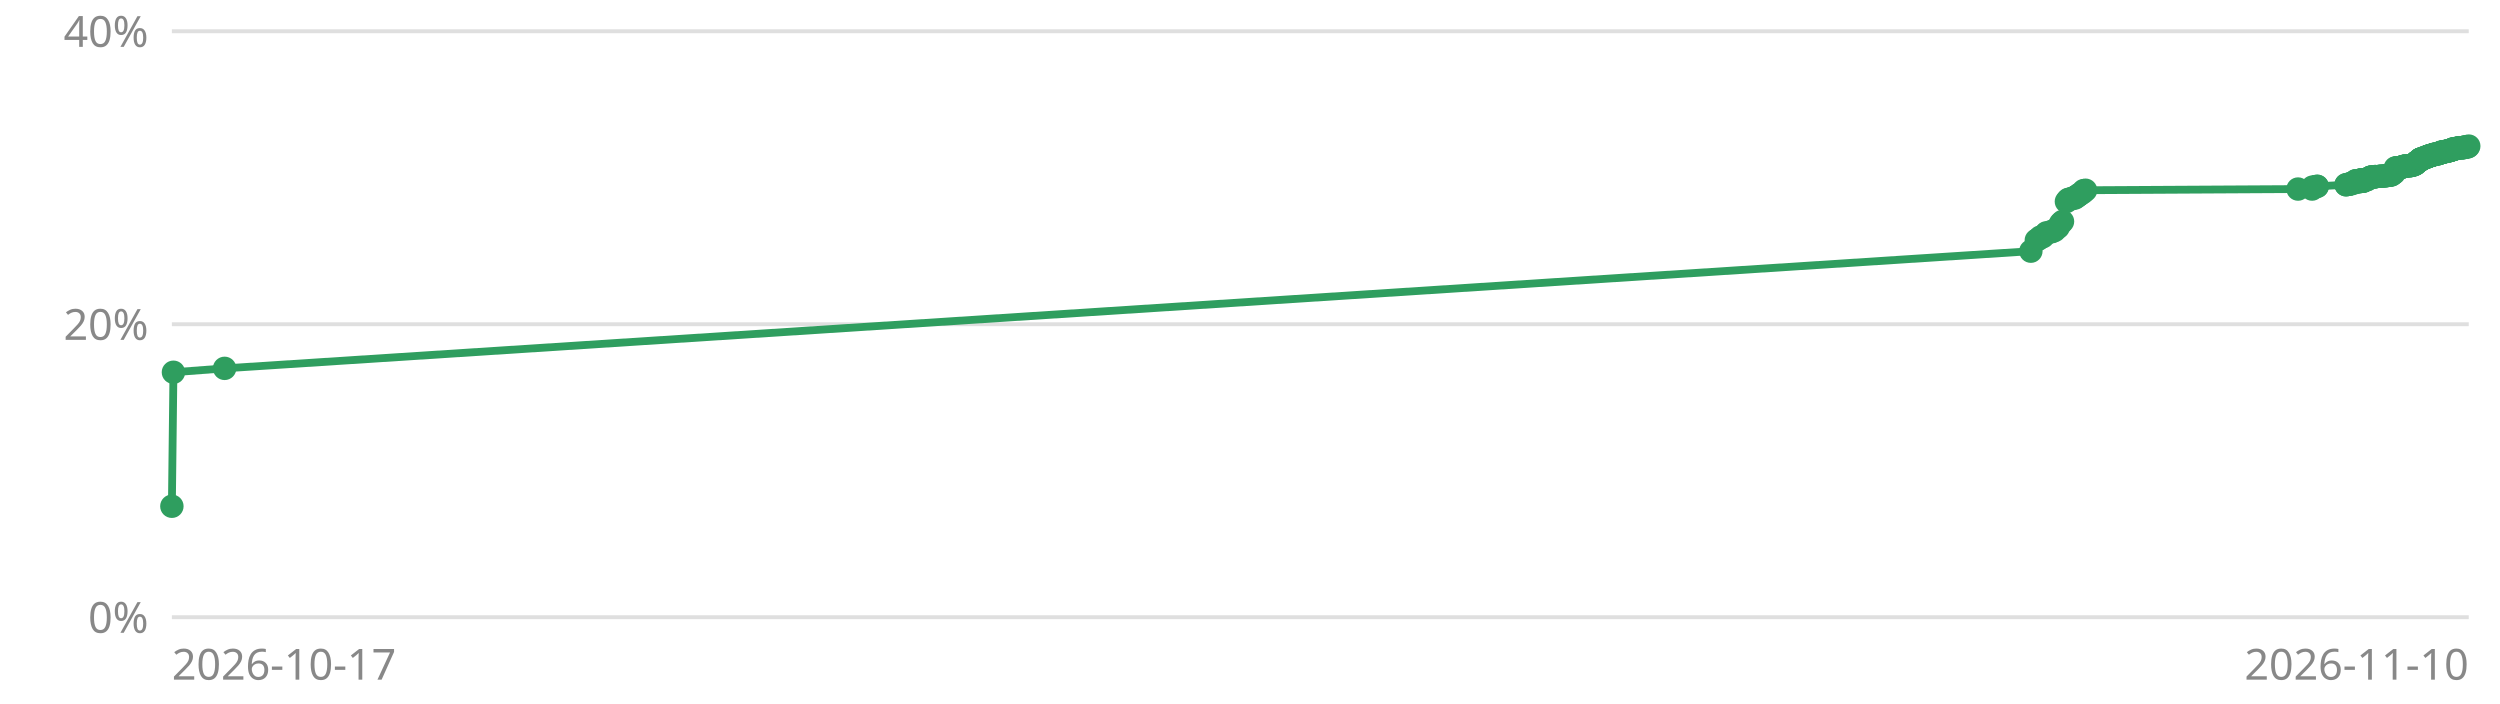
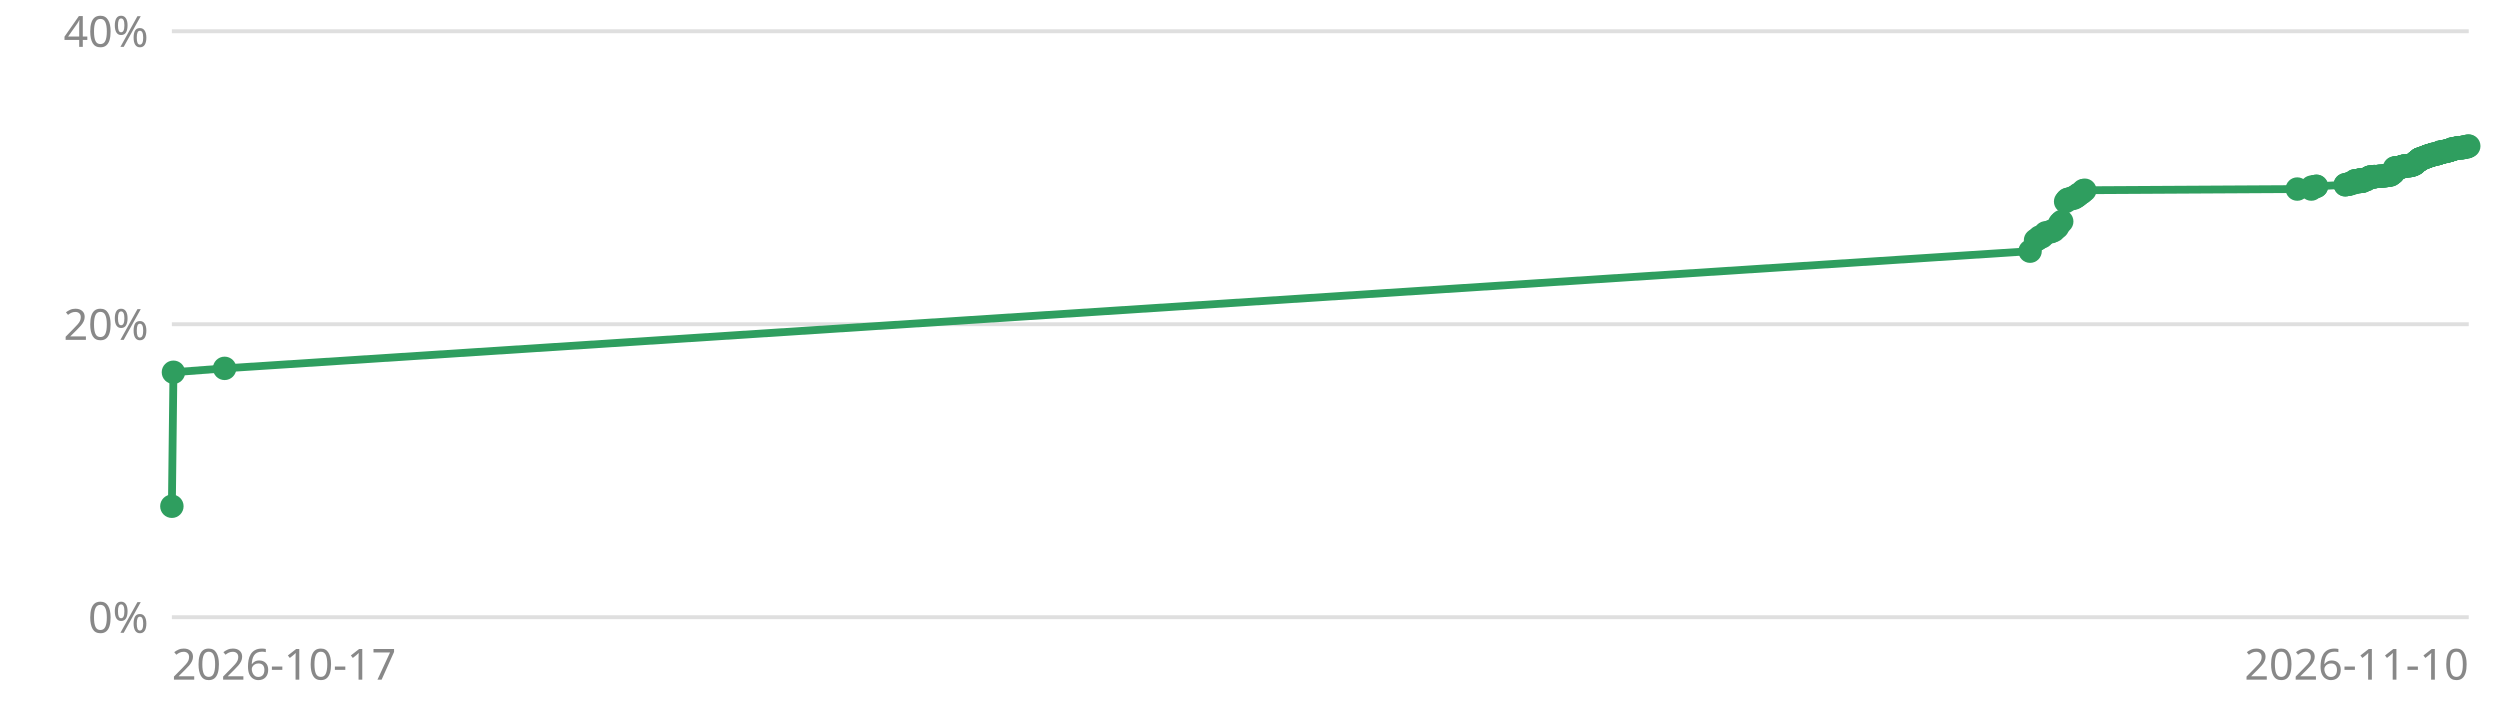
<svg xmlns="http://www.w3.org/2000/svg" viewBox="0 0 640 180" width="640" height="180" font-family="system-ui,sans-serif" font-size="11" fill="#888">
  <line x1="44" x2="632" y1="158.0" y2="158.0" stroke="#8884" />
  <text x="38" y="162.0" text-anchor="end">0%</text>
  <line x1="44" x2="632" y1="83.0" y2="83.0" stroke="#8884" />
  <text x="38" y="87.0" text-anchor="end">20%</text>
  <line x1="44" x2="632" y1="8.0" y2="8.0" stroke="#8884" />
  <text x="38" y="12.0" text-anchor="end">40%</text>
-   <polyline points="44.0,129.6 44.4,95.3 57.5,94.3 519.9,64.3 521.3,61.5 521.9,61.2 522.3,60.7 523.0,60.6 523.8,59.8 523.9,59.6 525.1,59.3 525.3,59.3 526.0,59.0 526.9,58.2 527.5,57.2 528.0,56.7 529.0,51.6 529.4,51.1 529.7,51.0 530.3,50.9 530.4,50.8 531.2,50.7 531.3,50.4 531.7,50.3 531.8,50.2 532.2,49.8 532.3,49.9 532.5,49.7 533.2,49.3 533.4,48.8 533.9,48.7 588.3,48.4 591.9,48.4 592.0,47.9 592.7,47.8 593.2,47.7 593.2,47.7 600.6,47.3 600.6,47.3 601.4,47.1 601.4,47.1 601.6,47.1 601.6,47.1 602.2,47.0 602.7,46.6 603.0,46.3 603.1,46.3 603.2,46.3 603.4,46.5 603.4,46.5 603.5,46.5 603.6,46.5 603.6,46.5 603.8,46.6 603.9,46.2 603.9,46.2 604.0,46.2 604.0,46.2 604.1,46.2 604.3,46.1 604.4,46.1 604.8,46.0 604.8,46.4 604.9,46.4 605.0,46.4 605.0,46.3 605.1,46.2 605.2,46.1 605.4,46.1 605.5,46.0 605.6,46.0 605.9,46.0 606.0,46.0 606.4,45.6 606.7,45.5 606.7,45.5 606.8,45.4 606.9,45.4 607.0,45.4 607.1,45.3 607.1,45.3 607.7,45.3 607.8,45.3 608.0,45.3 608.0,45.2 608.1,45.2 609.3,45.1 609.5,45.1 609.7,45.1 610.2,45.1 610.7,45.0 610.8,45.0 611.1,44.9 611.5,44.9 611.5,44.8 611.7,44.8 611.8,44.8 611.9,44.8 612.2,44.8 612.3,44.7 612.6,44.4 612.7,44.3 612.9,44.3 613.2,43.0 613.4,43.0 613.5,43.0 613.6,43.0 613.7,43.0 614.0,43.0 614.0,43.0 614.2,43.0 614.8,42.8 615.0,42.7 615.0,42.7 615.1,42.7 615.1,42.7 615.2,42.7 615.2,42.7 615.4,42.6 615.4,42.6 615.5,42.6 615.6,42.6 615.7,42.6 615.7,42.5 615.7,42.5 616.8,42.5 616.9,42.4 616.9,42.4 616.9,42.4 617.3,42.3 617.4,42.3 617.4,42.3 617.5,42.3 617.5,42.3 617.8,42.2 618.0,42.2 618.1,42.0 618.3,42.0 618.4,41.9 618.4,41.9 618.5,41.9 618.5,41.6 618.6,41.6 618.7,41.5 618.8,41.4 618.8,41.4 618.9,41.4 619.0,41.3 619.0,41.3 619.0,41.3 619.1,41.3 619.2,41.2 619.2,41.2 619.3,41.2 619.3,41.2 619.3,41.2 619.4,41.1 619.4,41.1 619.4,41.1 619.5,40.8 619.5,40.8 619.6,40.8 619.6,40.8 619.7,40.8 619.8,40.7 619.8,40.7 619.8,40.7 619.9,40.7 619.9,40.7 620.0,40.7 620.1,40.7 620.1,40.7 620.2,40.5 620.5,40.5 620.5,40.5 620.6,40.4 620.6,40.4 620.8,40.4 620.9,40.3 621.0,40.3 621.0,40.3 621.1,40.2 621.2,40.2 621.3,40.2 621.4,40.1 621.4,40.1 621.4,40.1 621.5,40.1 621.5,40.1 621.6,40.0 621.6,40.0 621.8,40.0 621.9,39.9 622.1,39.9 622.1,39.9 622.2,39.8 622.2,39.8 622.3,39.8 622.3,39.8 622.4,39.8 622.5,39.7 622.7,39.7 622.7,39.7 622.9,39.6 623.0,39.6 623.0,39.6 623.1,39.6 623.2,39.5 623.2,39.5 623.3,39.5 623.5,39.4 623.9,39.4 624.0,39.4 624.1,39.4 624.2,39.3 624.3,39.3 624.4,39.2 624.5,39.2 624.6,39.2 624.6,39.2 624.7,39.1 624.8,39.1 624.9,39.1 625.0,38.9 625.4,38.9 625.5,38.9 625.5,38.9 625.5,38.9 625.6,38.9 625.6,38.9 625.6,38.8 625.7,38.8 625.8,38.8 625.9,38.8 626.0,38.8 626.2,38.8 626.3,38.7 626.5,38.7 626.6,38.7 626.8,38.6 626.9,38.6 626.9,38.6 627.0,38.5 627.2,38.5 627.2,38.5 627.2,38.5 627.4,38.4 627.6,38.4 627.6,38.4 627.7,38.3 627.8,38.3 627.9,38.3 627.9,38.3 628.0,38.1 628.1,38.1 628.3,38.1 628.4,38.1 628.5,38.1 628.6,38.1 628.7,38.0 628.9,38.0 629.0,38.0 629.3,37.9 629.4,37.9 629.5,37.8 630.1,37.8 630.2,37.8 630.3,37.8 630.3,37.8 630.5,37.8 630.6,37.8 630.7,37.8 630.7,37.7 630.8,37.7 630.9,37.7 631.0,37.7 631.4,37.6 631.6,37.6 631.8,37.6 632.0,37.4" fill="none" stroke="#2f9e5f" stroke-width="2" stroke-linejoin="round" />
+   <polyline points="44.0,129.6 44.4,95.3 57.5,94.3 519.7,64.3 521.1,61.5 521.7,61.2 522.1,60.7 522.8,60.6 523.6,59.8 523.7,59.6 524.9,59.3 525.1,59.3 525.8,59.0 526.7,58.2 527.3,57.2 527.8,56.7 528.8,51.6 529.2,51.1 529.5,51.0 530.2,50.9 530.2,50.8 531.0,50.7 531.1,50.4 531.6,50.3 531.7,50.2 532.0,49.8 532.1,49.9 532.3,49.7 533.0,49.3 533.3,48.8 533.7,48.7 588.1,48.4 591.7,48.4 591.8,47.9 592.5,47.8 593.0,47.7 593.0,47.7 600.4,47.3 600.4,47.3 601.2,47.1 601.2,47.1 601.4,47.1 601.4,47.1 602.0,47.0 602.5,46.6 602.8,46.3 602.9,46.3 603.0,46.3 603.2,46.5 603.2,46.5 603.3,46.5 603.4,46.5 603.4,46.5 603.6,46.6 603.7,46.2 603.7,46.2 603.8,46.2 603.8,46.2 603.9,46.2 604.1,46.1 604.2,46.1 604.6,46.0 604.6,46.4 604.7,46.4 604.8,46.4 604.8,46.3 604.9,46.2 605.0,46.1 605.2,46.1 605.3,46.0 605.4,46.0 605.7,46.0 605.8,46.0 606.2,45.6 606.5,45.5 606.5,45.5 606.6,45.4 606.7,45.4 606.8,45.4 606.8,45.3 606.9,45.3 607.5,45.3 607.6,45.3 607.8,45.3 607.8,45.2 607.9,45.2 609.1,45.1 609.3,45.1 609.5,45.1 610.0,45.1 610.5,45.0 610.6,45.0 610.9,44.9 611.3,44.9 611.3,44.8 611.5,44.8 611.6,44.8 611.6,44.8 612.0,44.8 612.1,44.7 612.4,44.4 612.5,44.3 612.7,44.3 613.0,43.0 613.2,43.0 613.3,43.0 613.4,43.0 613.5,43.0 613.8,43.0 613.8,43.0 614.0,43.0 614.6,42.8 614.8,42.7 614.8,42.7 614.9,42.7 614.9,42.7 615.0,42.7 615.0,42.7 615.2,42.6 615.2,42.6 615.3,42.6 615.4,42.6 615.5,42.6 615.5,42.5 615.5,42.5 616.6,42.5 616.6,42.4 616.7,42.4 616.7,42.4 617.1,42.3 617.2,42.3 617.2,42.3 617.3,42.3 617.3,42.3 617.6,42.2 617.8,42.2 617.9,42.0 618.1,42.0 618.2,41.9 618.2,41.9 618.3,41.9 618.3,41.6 618.4,41.6 618.5,41.5 618.6,41.4 618.6,41.4 618.7,41.4 618.8,41.3 618.8,41.3 618.8,41.3 618.9,41.3 619.0,41.2 619.0,41.2 619.1,41.2 619.1,41.2 619.1,41.2 619.2,41.1 619.2,41.1 619.2,41.1 619.3,40.8 619.3,40.8 619.4,40.8 619.4,40.8 619.5,40.8 619.5,40.7 619.6,40.7 619.6,40.7 619.6,40.7 619.7,40.7 619.8,40.7 619.9,40.7 619.9,40.7 620.0,40.5 620.3,40.5 620.3,40.5 620.4,40.4 620.4,40.4 620.5,40.4 620.7,40.3 620.7,40.3 620.8,40.3 620.9,40.2 621.0,40.2 621.1,40.2 621.2,40.1 621.2,40.1 621.2,40.1 621.3,40.1 621.3,40.1 621.4,40.0 621.4,40.0 621.6,40.0 621.7,39.9 621.9,39.9 621.9,39.9 621.9,39.8 622.0,39.8 622.1,39.8 622.1,39.8 622.2,39.8 622.3,39.7 622.5,39.7 622.5,39.7 622.7,39.6 622.8,39.6 622.8,39.6 622.9,39.6 622.9,39.5 623.0,39.5 623.1,39.5 623.3,39.4 623.7,39.4 623.8,39.4 623.8,39.4 624.0,39.3 624.1,39.3 624.2,39.2 624.3,39.2 624.3,39.2 624.4,39.2 624.5,39.1 624.6,39.1 624.7,39.1 624.7,38.9 625.2,38.9 625.2,38.9 625.3,38.9 625.3,38.9 625.4,38.9 625.4,38.9 625.4,38.8 625.5,38.8 625.6,38.8 625.7,38.8 625.8,38.8 626.0,38.8 626.1,38.7 626.3,38.7 626.4,38.7 626.5,38.6 626.7,38.6 626.7,38.6 626.8,38.5 627.0,38.5 627.0,38.5 627.0,38.5 627.2,38.4 627.3,38.4 627.4,38.4 627.5,38.3 627.6,38.3 627.6,38.3 627.7,38.3 627.8,38.1 627.9,38.1 628.1,38.1 628.2,38.1 628.3,38.1 628.4,38.1 628.5,38.0 628.7,38.0 628.8,38.0 629.0,37.9 629.2,37.9 629.3,37.8 629.9,37.8 630.0,37.8 630.1,37.8 630.1,37.8 630.3,37.8 630.4,37.8 630.5,37.8 630.5,37.7 630.6,37.7 630.7,37.7 630.7,37.7 631.2,37.6 631.4,37.6 631.6,37.6 631.8,37.4 632.0,37.4" fill="none" stroke="#2f9e5f" stroke-width="2" stroke-linejoin="round" />
  <g fill="#2f9e5f">
    <circle cx="44.0" cy="129.6" r="3" />
    <circle cx="44.4" cy="95.3" r="3" />
    <circle cx="57.5" cy="94.3" r="3" />
-     <circle cx="519.9" cy="64.3" r="3" />
-     <circle cx="521.3" cy="61.5" r="3" />
-     <circle cx="521.9" cy="61.2" r="3" />
-     <circle cx="522.3" cy="60.7" r="3" />
-     <circle cx="523.0" cy="60.6" r="3" />
-     <circle cx="523.8" cy="59.8" r="3" />
-     <circle cx="523.9" cy="59.6" r="3" />
+     <circle cx="519.7" cy="64.3" r="3" />
+     <circle cx="521.1" cy="61.5" r="3" />
+     <circle cx="521.7" cy="61.2" r="3" />
+     <circle cx="522.1" cy="60.7" r="3" />
+     <circle cx="522.8" cy="60.6" r="3" />
+     <circle cx="523.6" cy="59.8" r="3" />
+     <circle cx="523.7" cy="59.6" r="3" />
+     <circle cx="524.9" cy="59.3" r="3" />
    <circle cx="525.1" cy="59.3" r="3" />
-     <circle cx="525.3" cy="59.3" r="3" />
-     <circle cx="526.0" cy="59.0" r="3" />
-     <circle cx="526.9" cy="58.2" r="3" />
-     <circle cx="527.5" cy="57.2" r="3" />
-     <circle cx="528.0" cy="56.7" r="3" />
-     <circle cx="529.0" cy="51.6" r="3" />
-     <circle cx="529.4" cy="51.1" r="3" />
-     <circle cx="529.7" cy="51.0" r="3" />
-     <circle cx="530.3" cy="50.9" r="3" />
-     <circle cx="530.4" cy="50.8" r="3" />
-     <circle cx="531.2" cy="50.7" r="3" />
-     <circle cx="531.3" cy="50.4" r="3" />
-     <circle cx="531.7" cy="50.3" r="3" />
-     <circle cx="531.8" cy="50.2" r="3" />
-     <circle cx="532.2" cy="49.8" r="3" />
-     <circle cx="532.3" cy="49.9" r="3" />
-     <circle cx="532.5" cy="49.7" r="3" />
-     <circle cx="533.2" cy="49.3" r="3" />
-     <circle cx="533.4" cy="48.8" r="3" />
-     <circle cx="533.9" cy="48.7" r="3" />
-     <circle cx="588.3" cy="48.4" r="3" />
-     <circle cx="591.9" cy="48.4" r="3" />
-     <circle cx="592.0" cy="47.9" r="3" />
-     <circle cx="592.7" cy="47.8" r="3" />
-     <circle cx="593.2" cy="47.7" r="3" />
-     <circle cx="593.2" cy="47.7" r="3" />
-     <circle cx="600.6" cy="47.3" r="3" />
-     <circle cx="600.6" cy="47.3" r="3" />
+     <circle cx="525.8" cy="59.0" r="3" />
+     <circle cx="526.7" cy="58.2" r="3" />
+     <circle cx="527.3" cy="57.2" r="3" />
+     <circle cx="527.8" cy="56.7" r="3" />
+     <circle cx="528.8" cy="51.6" r="3" />
+     <circle cx="529.2" cy="51.1" r="3" />
+     <circle cx="529.5" cy="51.0" r="3" />
+     <circle cx="530.2" cy="50.9" r="3" />
+     <circle cx="530.2" cy="50.8" r="3" />
+     <circle cx="531.0" cy="50.7" r="3" />
+     <circle cx="531.1" cy="50.4" r="3" />
+     <circle cx="531.6" cy="50.3" r="3" />
+     <circle cx="531.7" cy="50.2" r="3" />
+     <circle cx="532.0" cy="49.8" r="3" />
+     <circle cx="532.1" cy="49.9" r="3" />
+     <circle cx="532.3" cy="49.7" r="3" />
+     <circle cx="533.0" cy="49.3" r="3" />
+     <circle cx="533.3" cy="48.8" r="3" />
+     <circle cx="533.7" cy="48.7" r="3" />
+     <circle cx="588.1" cy="48.4" r="3" />
+     <circle cx="591.7" cy="48.4" r="3" />
+     <circle cx="591.8" cy="47.9" r="3" />
+     <circle cx="592.5" cy="47.8" r="3" />
+     <circle cx="593.0" cy="47.7" r="3" />
+     <circle cx="593.0" cy="47.7" r="3" />
+     <circle cx="600.4" cy="47.3" r="3" />
+     <circle cx="600.4" cy="47.3" r="3" />
+     <circle cx="601.2" cy="47.1" r="3" />
+     <circle cx="601.2" cy="47.1" r="3" />
    <circle cx="601.4" cy="47.1" r="3" />
    <circle cx="601.4" cy="47.1" r="3" />
-     <circle cx="601.6" cy="47.1" r="3" />
-     <circle cx="601.6" cy="47.1" r="3" />
-     <circle cx="602.2" cy="47.0" r="3" />
-     <circle cx="602.7" cy="46.6" r="3" />
+     <circle cx="602.0" cy="47.0" r="3" />
+     <circle cx="602.5" cy="46.6" r="3" />
+     <circle cx="602.8" cy="46.3" r="3" />
+     <circle cx="602.9" cy="46.3" r="3" />
    <circle cx="603.0" cy="46.3" r="3" />
-     <circle cx="603.1" cy="46.3" r="3" />
-     <circle cx="603.2" cy="46.3" r="3" />
+     <circle cx="603.2" cy="46.5" r="3" />
+     <circle cx="603.2" cy="46.5" r="3" />
+     <circle cx="603.3" cy="46.5" r="3" />
    <circle cx="603.4" cy="46.5" r="3" />
    <circle cx="603.4" cy="46.5" r="3" />
-     <circle cx="603.5" cy="46.5" r="3" />
-     <circle cx="603.6" cy="46.5" r="3" />
-     <circle cx="603.6" cy="46.5" r="3" />
-     <circle cx="603.8" cy="46.6" r="3" />
+     <circle cx="603.6" cy="46.6" r="3" />
+     <circle cx="603.7" cy="46.2" r="3" />
+     <circle cx="603.7" cy="46.2" r="3" />
+     <circle cx="603.8" cy="46.2" r="3" />
+     <circle cx="603.8" cy="46.2" r="3" />
    <circle cx="603.9" cy="46.2" r="3" />
-     <circle cx="603.9" cy="46.2" r="3" />
-     <circle cx="604.0" cy="46.2" r="3" />
-     <circle cx="604.0" cy="46.2" r="3" />
-     <circle cx="604.1" cy="46.2" r="3" />
-     <circle cx="604.3" cy="46.1" r="3" />
-     <circle cx="604.4" cy="46.1" r="3" />
-     <circle cx="604.8" cy="46.0" r="3" />
+     <circle cx="604.1" cy="46.1" r="3" />
+     <circle cx="604.2" cy="46.1" r="3" />
+     <circle cx="604.6" cy="46.0" r="3" />
+     <circle cx="604.6" cy="46.4" r="3" />
+     <circle cx="604.7" cy="46.4" r="3" />
    <circle cx="604.8" cy="46.4" r="3" />
-     <circle cx="604.9" cy="46.4" r="3" />
-     <circle cx="605.0" cy="46.4" r="3" />
-     <circle cx="605.0" cy="46.3" r="3" />
-     <circle cx="605.1" cy="46.2" r="3" />
+     <circle cx="604.8" cy="46.3" r="3" />
+     <circle cx="604.9" cy="46.2" r="3" />
+     <circle cx="605.0" cy="46.1" r="3" />
    <circle cx="605.2" cy="46.1" r="3" />
-     <circle cx="605.4" cy="46.1" r="3" />
-     <circle cx="605.5" cy="46.0" r="3" />
-     <circle cx="605.6" cy="46.0" r="3" />
-     <circle cx="605.9" cy="46.0" r="3" />
-     <circle cx="606.0" cy="46.0" r="3" />
-     <circle cx="606.4" cy="45.6" r="3" />
-     <circle cx="606.7" cy="45.5" r="3" />
-     <circle cx="606.7" cy="45.5" r="3" />
+     <circle cx="605.3" cy="46.0" r="3" />
+     <circle cx="605.4" cy="46.0" r="3" />
+     <circle cx="605.7" cy="46.0" r="3" />
+     <circle cx="605.8" cy="46.0" r="3" />
+     <circle cx="606.2" cy="45.6" r="3" />
+     <circle cx="606.5" cy="45.5" r="3" />
+     <circle cx="606.5" cy="45.5" r="3" />
+     <circle cx="606.6" cy="45.4" r="3" />
+     <circle cx="606.7" cy="45.4" r="3" />
    <circle cx="606.8" cy="45.4" r="3" />
-     <circle cx="606.9" cy="45.4" r="3" />
-     <circle cx="607.0" cy="45.4" r="3" />
-     <circle cx="607.1" cy="45.3" r="3" />
-     <circle cx="607.1" cy="45.3" r="3" />
-     <circle cx="607.7" cy="45.3" r="3" />
+     <circle cx="606.8" cy="45.3" r="3" />
+     <circle cx="606.9" cy="45.3" r="3" />
+     <circle cx="607.5" cy="45.3" r="3" />
+     <circle cx="607.6" cy="45.3" r="3" />
    <circle cx="607.8" cy="45.3" r="3" />
-     <circle cx="608.0" cy="45.3" r="3" />
-     <circle cx="608.0" cy="45.2" r="3" />
-     <circle cx="608.1" cy="45.2" r="3" />
+     <circle cx="607.8" cy="45.2" r="3" />
+     <circle cx="607.9" cy="45.2" r="3" />
+     <circle cx="609.1" cy="45.1" r="3" />
    <circle cx="609.3" cy="45.1" r="3" />
    <circle cx="609.5" cy="45.1" r="3" />
-     <circle cx="609.7" cy="45.1" r="3" />
-     <circle cx="610.2" cy="45.1" r="3" />
-     <circle cx="610.7" cy="45.0" r="3" />
-     <circle cx="610.8" cy="45.0" r="3" />
-     <circle cx="611.1" cy="44.9" r="3" />
-     <circle cx="611.5" cy="44.9" r="3" />
+     <circle cx="610.0" cy="45.1" r="3" />
+     <circle cx="610.5" cy="45.0" r="3" />
+     <circle cx="610.6" cy="45.0" r="3" />
+     <circle cx="610.9" cy="44.9" r="3" />
+     <circle cx="611.3" cy="44.9" r="3" />
+     <circle cx="611.3" cy="44.8" r="3" />
    <circle cx="611.5" cy="44.8" r="3" />
-     <circle cx="611.7" cy="44.8" r="3" />
-     <circle cx="611.8" cy="44.8" r="3" />
-     <circle cx="611.9" cy="44.8" r="3" />
-     <circle cx="612.2" cy="44.8" r="3" />
-     <circle cx="612.3" cy="44.7" r="3" />
-     <circle cx="612.6" cy="44.4" r="3" />
+     <circle cx="611.6" cy="44.8" r="3" />
+     <circle cx="611.6" cy="44.8" r="3" />
+     <circle cx="612.0" cy="44.8" r="3" />
+     <circle cx="612.1" cy="44.7" r="3" />
+     <circle cx="612.4" cy="44.4" r="3" />
+     <circle cx="612.5" cy="44.3" r="3" />
    <circle cx="612.7" cy="44.3" r="3" />
-     <circle cx="612.9" cy="44.3" r="3" />
+     <circle cx="613.0" cy="43.0" r="3" />
    <circle cx="613.2" cy="43.0" r="3" />
+     <circle cx="613.3" cy="43.0" r="3" />
    <circle cx="613.4" cy="43.0" r="3" />
    <circle cx="613.5" cy="43.0" r="3" />
-     <circle cx="613.6" cy="43.0" r="3" />
-     <circle cx="613.7" cy="43.0" r="3" />
+     <circle cx="613.8" cy="43.0" r="3" />
+     <circle cx="613.8" cy="43.0" r="3" />
    <circle cx="614.0" cy="43.0" r="3" />
-     <circle cx="614.0" cy="43.0" r="3" />
-     <circle cx="614.2" cy="43.0" r="3" />
-     <circle cx="614.8" cy="42.8" r="3" />
+     <circle cx="614.6" cy="42.8" r="3" />
+     <circle cx="614.8" cy="42.7" r="3" />
+     <circle cx="614.8" cy="42.7" r="3" />
+     <circle cx="614.9" cy="42.7" r="3" />
+     <circle cx="614.9" cy="42.7" r="3" />
    <circle cx="615.0" cy="42.7" r="3" />
    <circle cx="615.0" cy="42.7" r="3" />
-     <circle cx="615.1" cy="42.7" r="3" />
-     <circle cx="615.1" cy="42.7" r="3" />
-     <circle cx="615.2" cy="42.7" r="3" />
-     <circle cx="615.2" cy="42.7" r="3" />
-     <circle cx="615.4" cy="42.6" r="3" />
+     <circle cx="615.2" cy="42.6" r="3" />
+     <circle cx="615.2" cy="42.6" r="3" />
+     <circle cx="615.3" cy="42.6" r="3" />
    <circle cx="615.4" cy="42.6" r="3" />
    <circle cx="615.5" cy="42.6" r="3" />
-     <circle cx="615.6" cy="42.6" r="3" />
-     <circle cx="615.7" cy="42.6" r="3" />
-     <circle cx="615.7" cy="42.5" r="3" />
-     <circle cx="615.7" cy="42.5" r="3" />
-     <circle cx="616.8" cy="42.5" r="3" />
-     <circle cx="616.9" cy="42.4" r="3" />
-     <circle cx="616.9" cy="42.4" r="3" />
-     <circle cx="616.9" cy="42.4" r="3" />
+     <circle cx="615.5" cy="42.5" r="3" />
+     <circle cx="615.5" cy="42.5" r="3" />
+     <circle cx="616.6" cy="42.5" r="3" />
+     <circle cx="616.6" cy="42.4" r="3" />
+     <circle cx="616.7" cy="42.4" r="3" />
+     <circle cx="616.7" cy="42.4" r="3" />
+     <circle cx="617.1" cy="42.3" r="3" />
+     <circle cx="617.2" cy="42.3" r="3" />
+     <circle cx="617.2" cy="42.3" r="3" />
    <circle cx="617.3" cy="42.3" r="3" />
-     <circle cx="617.4" cy="42.3" r="3" />
-     <circle cx="617.4" cy="42.3" r="3" />
-     <circle cx="617.5" cy="42.3" r="3" />
-     <circle cx="617.5" cy="42.3" r="3" />
+     <circle cx="617.3" cy="42.3" r="3" />
+     <circle cx="617.6" cy="42.2" r="3" />
    <circle cx="617.8" cy="42.2" r="3" />
-     <circle cx="618.0" cy="42.2" r="3" />
+     <circle cx="617.9" cy="42.0" r="3" />
    <circle cx="618.1" cy="42.0" r="3" />
-     <circle cx="618.3" cy="42.0" r="3" />
-     <circle cx="618.4" cy="41.9" r="3" />
-     <circle cx="618.4" cy="41.9" r="3" />
-     <circle cx="618.5" cy="41.9" r="3" />
-     <circle cx="618.5" cy="41.6" r="3" />
-     <circle cx="618.6" cy="41.6" r="3" />
-     <circle cx="618.7" cy="41.5" r="3" />
-     <circle cx="618.8" cy="41.4" r="3" />
-     <circle cx="618.8" cy="41.4" r="3" />
-     <circle cx="618.9" cy="41.4" r="3" />
-     <circle cx="619.0" cy="41.3" r="3" />
-     <circle cx="619.0" cy="41.3" r="3" />
-     <circle cx="619.0" cy="41.3" r="3" />
-     <circle cx="619.1" cy="41.3" r="3" />
-     <circle cx="619.2" cy="41.2" r="3" />
-     <circle cx="619.2" cy="41.2" r="3" />
-     <circle cx="619.3" cy="41.2" r="3" />
-     <circle cx="619.3" cy="41.2" r="3" />
-     <circle cx="619.3" cy="41.2" r="3" />
-     <circle cx="619.4" cy="41.1" r="3" />
-     <circle cx="619.4" cy="41.1" r="3" />
-     <circle cx="619.4" cy="41.1" r="3" />
+     <circle cx="618.2" cy="41.9" r="3" />
+     <circle cx="618.2" cy="41.9" r="3" />
+     <circle cx="618.3" cy="41.9" r="3" />
+     <circle cx="618.3" cy="41.6" r="3" />
+     <circle cx="618.4" cy="41.6" r="3" />
+     <circle cx="618.5" cy="41.5" r="3" />
+     <circle cx="618.6" cy="41.4" r="3" />
+     <circle cx="618.6" cy="41.4" r="3" />
+     <circle cx="618.7" cy="41.4" r="3" />
+     <circle cx="618.8" cy="41.3" r="3" />
+     <circle cx="618.8" cy="41.3" r="3" />
+     <circle cx="618.8" cy="41.3" r="3" />
+     <circle cx="618.9" cy="41.3" r="3" />
+     <circle cx="619.0" cy="41.2" r="3" />
+     <circle cx="619.0" cy="41.2" r="3" />
+     <circle cx="619.1" cy="41.2" r="3" />
+     <circle cx="619.1" cy="41.2" r="3" />
+     <circle cx="619.1" cy="41.2" r="3" />
+     <circle cx="619.2" cy="41.1" r="3" />
+     <circle cx="619.2" cy="41.1" r="3" />
+     <circle cx="619.2" cy="41.1" r="3" />
+     <circle cx="619.3" cy="40.8" r="3" />
+     <circle cx="619.3" cy="40.8" r="3" />
+     <circle cx="619.4" cy="40.8" r="3" />
+     <circle cx="619.4" cy="40.8" r="3" />
    <circle cx="619.5" cy="40.8" r="3" />
-     <circle cx="619.5" cy="40.8" r="3" />
-     <circle cx="619.6" cy="40.8" r="3" />
-     <circle cx="619.6" cy="40.8" r="3" />
-     <circle cx="619.7" cy="40.8" r="3" />
-     <circle cx="619.8" cy="40.7" r="3" />
-     <circle cx="619.8" cy="40.7" r="3" />
+     <circle cx="619.5" cy="40.7" r="3" />
+     <circle cx="619.6" cy="40.7" r="3" />
+     <circle cx="619.6" cy="40.7" r="3" />
+     <circle cx="619.6" cy="40.7" r="3" />
+     <circle cx="619.7" cy="40.7" r="3" />
    <circle cx="619.8" cy="40.7" r="3" />
    <circle cx="619.9" cy="40.7" r="3" />
    <circle cx="619.9" cy="40.7" r="3" />
-     <circle cx="620.0" cy="40.7" r="3" />
-     <circle cx="620.1" cy="40.7" r="3" />
-     <circle cx="620.1" cy="40.7" r="3" />
-     <circle cx="620.2" cy="40.5" r="3" />
-     <circle cx="620.5" cy="40.5" r="3" />
-     <circle cx="620.5" cy="40.5" r="3" />
-     <circle cx="620.6" cy="40.4" r="3" />
-     <circle cx="620.6" cy="40.4" r="3" />
-     <circle cx="620.8" cy="40.4" r="3" />
-     <circle cx="620.9" cy="40.3" r="3" />
-     <circle cx="621.0" cy="40.3" r="3" />
-     <circle cx="621.0" cy="40.3" r="3" />
+     <circle cx="620.0" cy="40.5" r="3" />
+     <circle cx="620.3" cy="40.5" r="3" />
+     <circle cx="620.3" cy="40.5" r="3" />
+     <circle cx="620.4" cy="40.4" r="3" />
+     <circle cx="620.4" cy="40.4" r="3" />
+     <circle cx="620.5" cy="40.4" r="3" />
+     <circle cx="620.7" cy="40.3" r="3" />
+     <circle cx="620.7" cy="40.3" r="3" />
+     <circle cx="620.8" cy="40.3" r="3" />
+     <circle cx="620.9" cy="40.2" r="3" />
+     <circle cx="621.0" cy="40.2" r="3" />
    <circle cx="621.1" cy="40.2" r="3" />
-     <circle cx="621.2" cy="40.2" r="3" />
-     <circle cx="621.3" cy="40.2" r="3" />
-     <circle cx="621.4" cy="40.1" r="3" />
-     <circle cx="621.4" cy="40.1" r="3" />
-     <circle cx="621.4" cy="40.1" r="3" />
-     <circle cx="621.5" cy="40.1" r="3" />
-     <circle cx="621.5" cy="40.1" r="3" />
+     <circle cx="621.2" cy="40.1" r="3" />
+     <circle cx="621.2" cy="40.1" r="3" />
+     <circle cx="621.2" cy="40.1" r="3" />
+     <circle cx="621.3" cy="40.1" r="3" />
+     <circle cx="621.3" cy="40.1" r="3" />
+     <circle cx="621.4" cy="40.0" r="3" />
+     <circle cx="621.4" cy="40.0" r="3" />
    <circle cx="621.6" cy="40.0" r="3" />
-     <circle cx="621.6" cy="40.0" r="3" />
-     <circle cx="621.8" cy="40.0" r="3" />
+     <circle cx="621.7" cy="39.9" r="3" />
    <circle cx="621.9" cy="39.9" r="3" />
-     <circle cx="622.1" cy="39.9" r="3" />
-     <circle cx="622.1" cy="39.9" r="3" />
+     <circle cx="621.9" cy="39.9" r="3" />
+     <circle cx="621.9" cy="39.8" r="3" />
+     <circle cx="622.0" cy="39.8" r="3" />
+     <circle cx="622.1" cy="39.8" r="3" />
+     <circle cx="622.1" cy="39.8" r="3" />
    <circle cx="622.2" cy="39.8" r="3" />
-     <circle cx="622.2" cy="39.8" r="3" />
-     <circle cx="622.3" cy="39.8" r="3" />
-     <circle cx="622.3" cy="39.8" r="3" />
-     <circle cx="622.4" cy="39.8" r="3" />
+     <circle cx="622.3" cy="39.7" r="3" />
    <circle cx="622.5" cy="39.7" r="3" />
-     <circle cx="622.7" cy="39.7" r="3" />
-     <circle cx="622.7" cy="39.7" r="3" />
+     <circle cx="622.5" cy="39.7" r="3" />
+     <circle cx="622.7" cy="39.6" r="3" />
+     <circle cx="622.8" cy="39.6" r="3" />
+     <circle cx="622.8" cy="39.6" r="3" />
    <circle cx="622.9" cy="39.6" r="3" />
-     <circle cx="623.0" cy="39.6" r="3" />
-     <circle cx="623.0" cy="39.6" r="3" />
-     <circle cx="623.1" cy="39.6" r="3" />
-     <circle cx="623.2" cy="39.5" r="3" />
-     <circle cx="623.2" cy="39.5" r="3" />
-     <circle cx="623.3" cy="39.5" r="3" />
-     <circle cx="623.5" cy="39.4" r="3" />
-     <circle cx="623.9" cy="39.4" r="3" />
-     <circle cx="624.0" cy="39.4" r="3" />
-     <circle cx="624.1" cy="39.4" r="3" />
-     <circle cx="624.2" cy="39.3" r="3" />
-     <circle cx="624.3" cy="39.3" r="3" />
+     <circle cx="622.9" cy="39.5" r="3" />
+     <circle cx="623.0" cy="39.5" r="3" />
+     <circle cx="623.1" cy="39.5" r="3" />
+     <circle cx="623.3" cy="39.4" r="3" />
+     <circle cx="623.7" cy="39.4" r="3" />
+     <circle cx="623.8" cy="39.4" r="3" />
+     <circle cx="623.8" cy="39.4" r="3" />
+     <circle cx="624.0" cy="39.3" r="3" />
+     <circle cx="624.1" cy="39.3" r="3" />
+     <circle cx="624.2" cy="39.2" r="3" />
+     <circle cx="624.3" cy="39.2" r="3" />
+     <circle cx="624.3" cy="39.2" r="3" />
    <circle cx="624.4" cy="39.2" r="3" />
-     <circle cx="624.5" cy="39.2" r="3" />
-     <circle cx="624.6" cy="39.2" r="3" />
-     <circle cx="624.6" cy="39.2" r="3" />
+     <circle cx="624.5" cy="39.1" r="3" />
+     <circle cx="624.6" cy="39.1" r="3" />
    <circle cx="624.7" cy="39.1" r="3" />
-     <circle cx="624.8" cy="39.1" r="3" />
-     <circle cx="624.9" cy="39.1" r="3" />
-     <circle cx="625.0" cy="38.9" r="3" />
+     <circle cx="624.7" cy="38.9" r="3" />
+     <circle cx="625.2" cy="38.9" r="3" />
+     <circle cx="625.2" cy="38.9" r="3" />
+     <circle cx="625.3" cy="38.9" r="3" />
+     <circle cx="625.3" cy="38.9" r="3" />
    <circle cx="625.4" cy="38.9" r="3" />
-     <circle cx="625.5" cy="38.9" r="3" />
-     <circle cx="625.5" cy="38.9" r="3" />
-     <circle cx="625.5" cy="38.9" r="3" />
-     <circle cx="625.6" cy="38.9" r="3" />
-     <circle cx="625.6" cy="38.9" r="3" />
+     <circle cx="625.4" cy="38.9" r="3" />
+     <circle cx="625.4" cy="38.8" r="3" />
+     <circle cx="625.5" cy="38.8" r="3" />
    <circle cx="625.6" cy="38.8" r="3" />
    <circle cx="625.7" cy="38.8" r="3" />
    <circle cx="625.8" cy="38.8" r="3" />
-     <circle cx="625.9" cy="38.8" r="3" />
    <circle cx="626.0" cy="38.8" r="3" />
-     <circle cx="626.2" cy="38.8" r="3" />
+     <circle cx="626.1" cy="38.7" r="3" />
    <circle cx="626.3" cy="38.7" r="3" />
-     <circle cx="626.5" cy="38.7" r="3" />
-     <circle cx="626.6" cy="38.7" r="3" />
-     <circle cx="626.8" cy="38.6" r="3" />
-     <circle cx="626.9" cy="38.6" r="3" />
-     <circle cx="626.9" cy="38.6" r="3" />
+     <circle cx="626.4" cy="38.7" r="3" />
+     <circle cx="626.5" cy="38.6" r="3" />
+     <circle cx="626.7" cy="38.6" r="3" />
+     <circle cx="626.7" cy="38.6" r="3" />
+     <circle cx="626.8" cy="38.5" r="3" />
    <circle cx="627.0" cy="38.5" r="3" />
-     <circle cx="627.2" cy="38.5" r="3" />
-     <circle cx="627.2" cy="38.5" r="3" />
-     <circle cx="627.2" cy="38.5" r="3" />
+     <circle cx="627.0" cy="38.5" r="3" />
+     <circle cx="627.0" cy="38.5" r="3" />
+     <circle cx="627.2" cy="38.4" r="3" />
+     <circle cx="627.3" cy="38.4" r="3" />
    <circle cx="627.4" cy="38.4" r="3" />
-     <circle cx="627.6" cy="38.4" r="3" />
-     <circle cx="627.6" cy="38.4" r="3" />
+     <circle cx="627.5" cy="38.3" r="3" />
+     <circle cx="627.6" cy="38.3" r="3" />
+     <circle cx="627.6" cy="38.3" r="3" />
    <circle cx="627.7" cy="38.3" r="3" />
-     <circle cx="627.8" cy="38.3" r="3" />
-     <circle cx="627.9" cy="38.3" r="3" />
-     <circle cx="627.9" cy="38.3" r="3" />
-     <circle cx="628.0" cy="38.1" r="3" />
+     <circle cx="627.8" cy="38.1" r="3" />
+     <circle cx="627.9" cy="38.1" r="3" />
    <circle cx="628.1" cy="38.1" r="3" />
+     <circle cx="628.2" cy="38.1" r="3" />
    <circle cx="628.3" cy="38.1" r="3" />
    <circle cx="628.4" cy="38.1" r="3" />
-     <circle cx="628.5" cy="38.1" r="3" />
-     <circle cx="628.6" cy="38.1" r="3" />
+     <circle cx="628.5" cy="38.0" r="3" />
    <circle cx="628.7" cy="38.0" r="3" />
-     <circle cx="628.9" cy="38.0" r="3" />
-     <circle cx="629.0" cy="38.0" r="3" />
-     <circle cx="629.3" cy="37.9" r="3" />
-     <circle cx="629.4" cy="37.9" r="3" />
-     <circle cx="629.5" cy="37.8" r="3" />
+     <circle cx="628.8" cy="38.0" r="3" />
+     <circle cx="629.0" cy="37.9" r="3" />
+     <circle cx="629.2" cy="37.9" r="3" />
+     <circle cx="629.3" cy="37.8" r="3" />
+     <circle cx="629.9" cy="37.8" r="3" />
+     <circle cx="630.0" cy="37.8" r="3" />
    <circle cx="630.1" cy="37.8" r="3" />
-     <circle cx="630.2" cy="37.8" r="3" />
+     <circle cx="630.1" cy="37.8" r="3" />
    <circle cx="630.3" cy="37.8" r="3" />
-     <circle cx="630.3" cy="37.8" r="3" />
+     <circle cx="630.4" cy="37.8" r="3" />
    <circle cx="630.5" cy="37.8" r="3" />
-     <circle cx="630.6" cy="37.8" r="3" />
-     <circle cx="630.7" cy="37.8" r="3" />
+     <circle cx="630.5" cy="37.7" r="3" />
+     <circle cx="630.6" cy="37.7" r="3" />
    <circle cx="630.7" cy="37.7" r="3" />
-     <circle cx="630.8" cy="37.7" r="3" />
-     <circle cx="630.9" cy="37.7" r="3" />
-     <circle cx="631.0" cy="37.7" r="3" />
+     <circle cx="630.7" cy="37.7" r="3" />
+     <circle cx="631.2" cy="37.6" r="3" />
    <circle cx="631.4" cy="37.6" r="3" />
    <circle cx="631.6" cy="37.6" r="3" />
-     <circle cx="631.8" cy="37.6" r="3" />
+     <circle cx="631.8" cy="37.4" r="3" />
    <circle cx="632.0" cy="37.4" r="3" />
  </g>
  <text x="44" y="174">2026-10-17</text>
  <text x="632" y="174" text-anchor="end">2026-11-10</text>
</svg>
